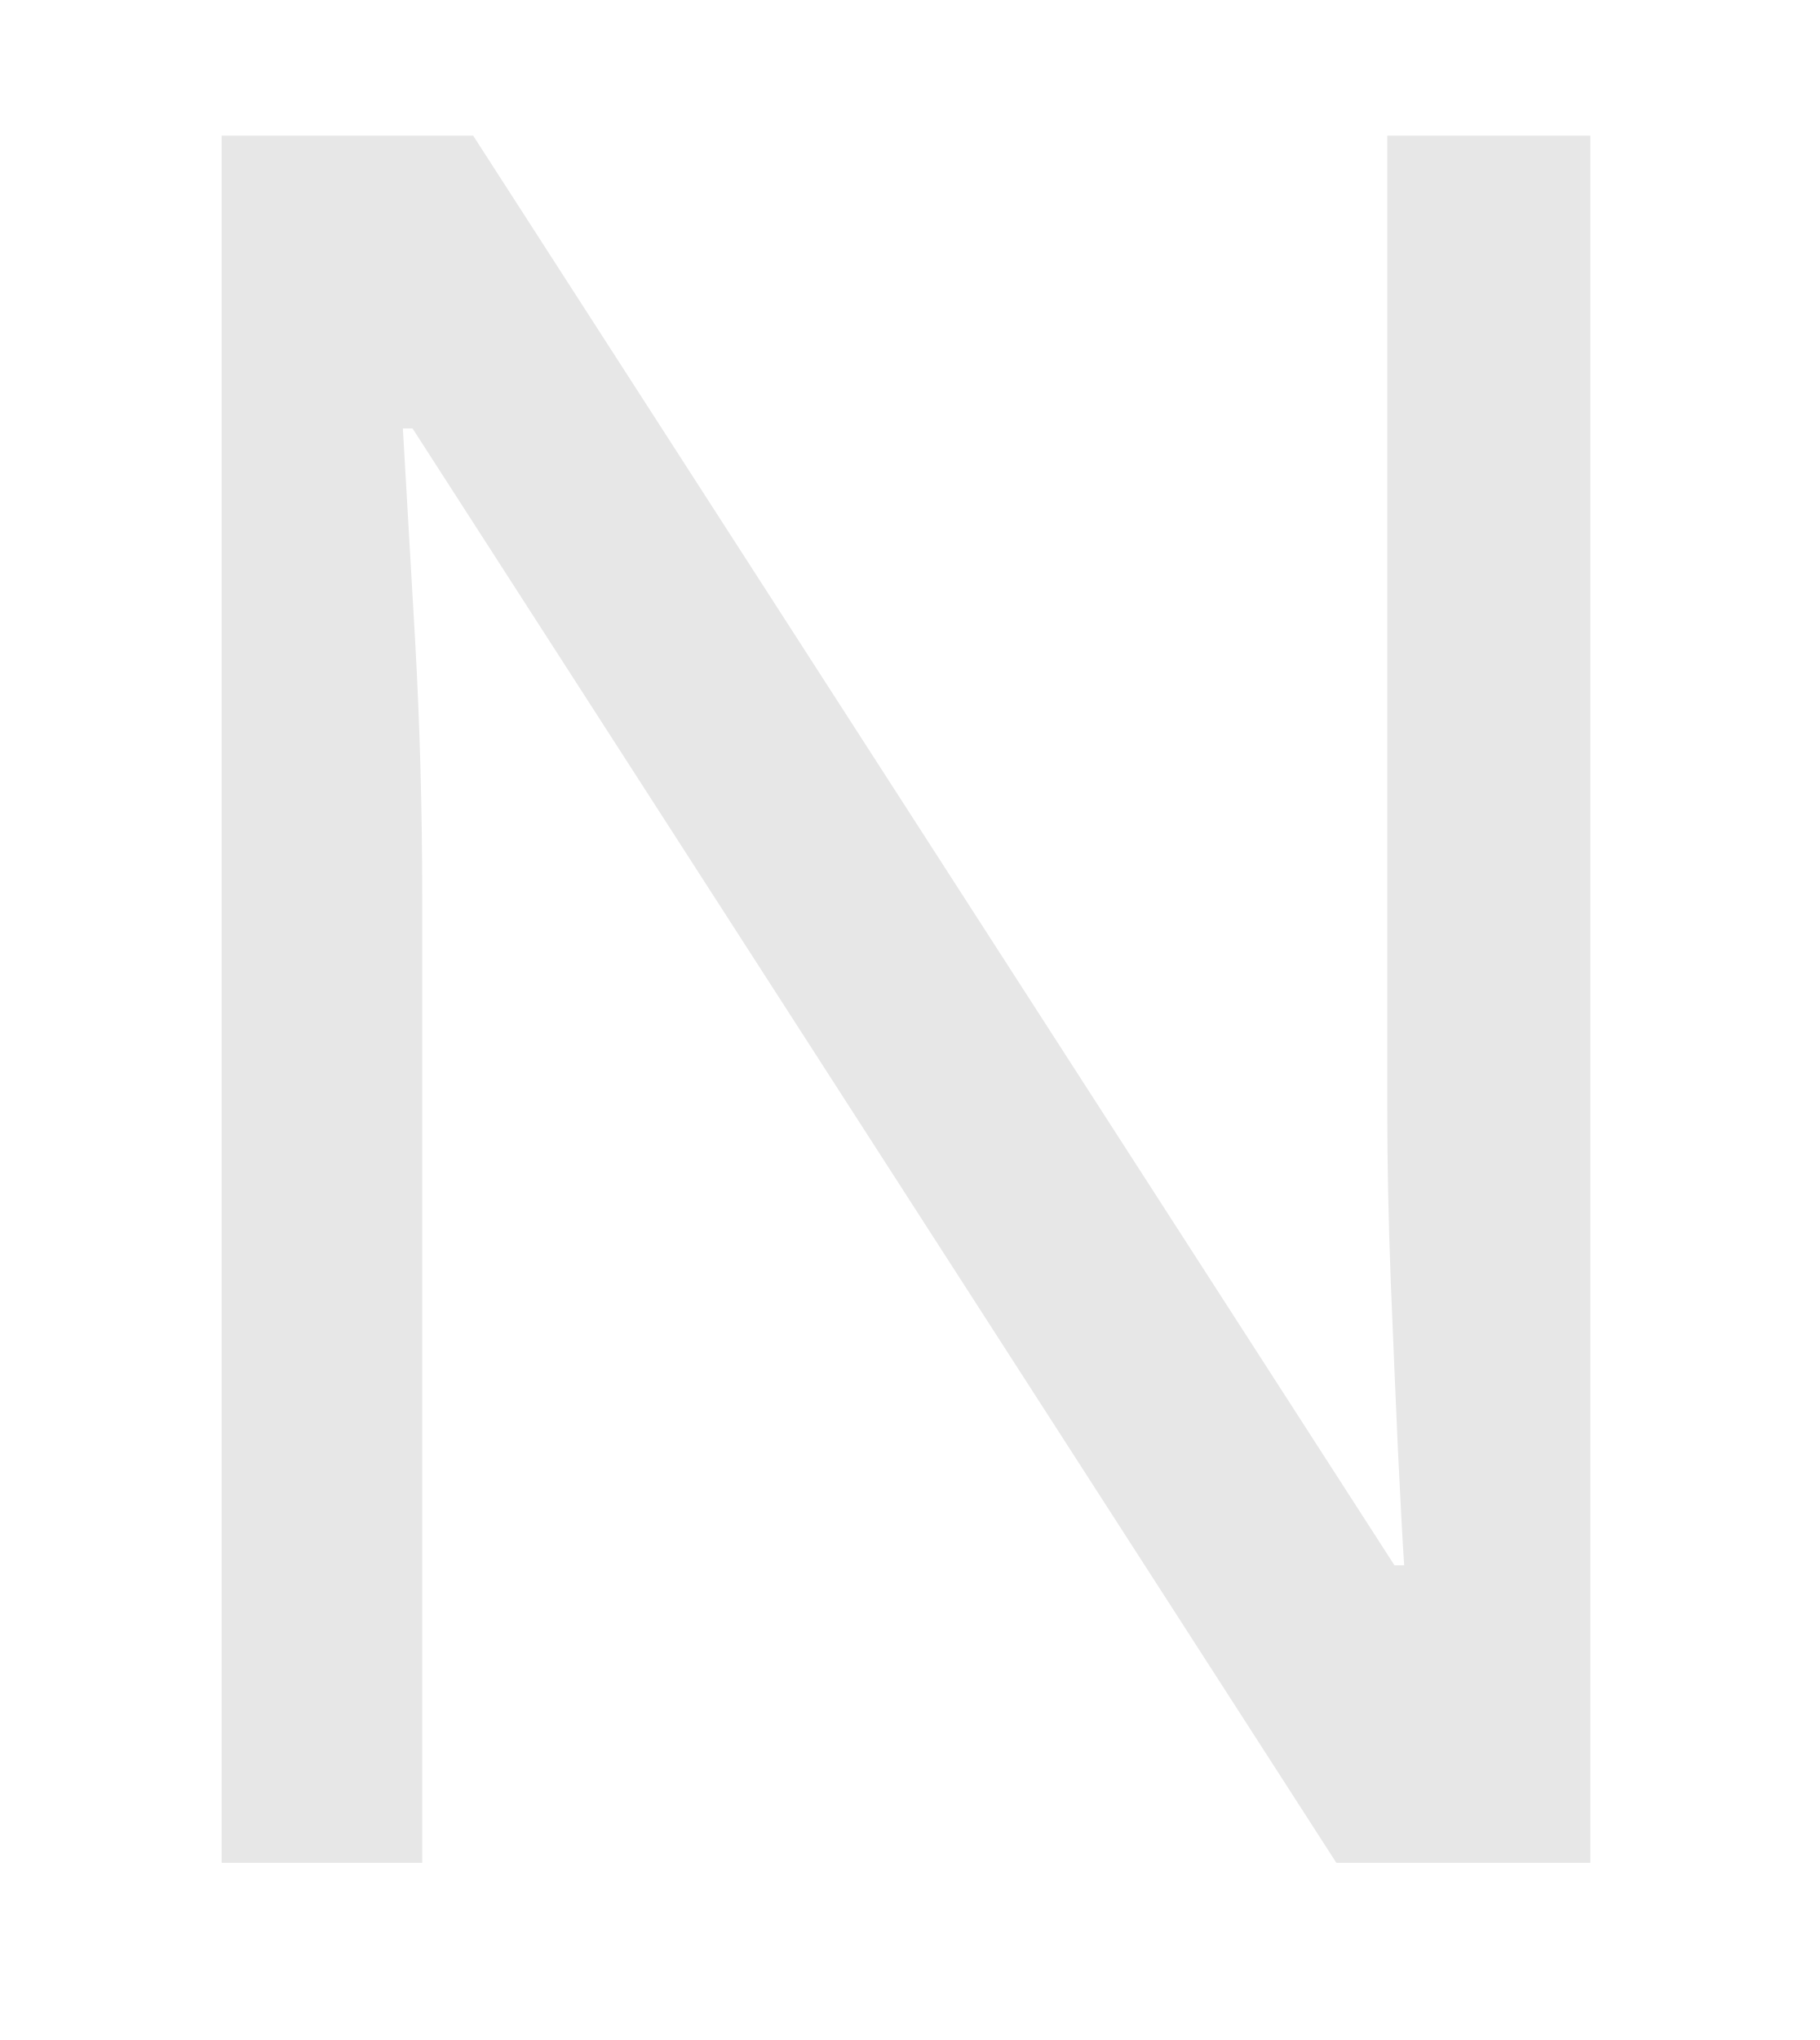
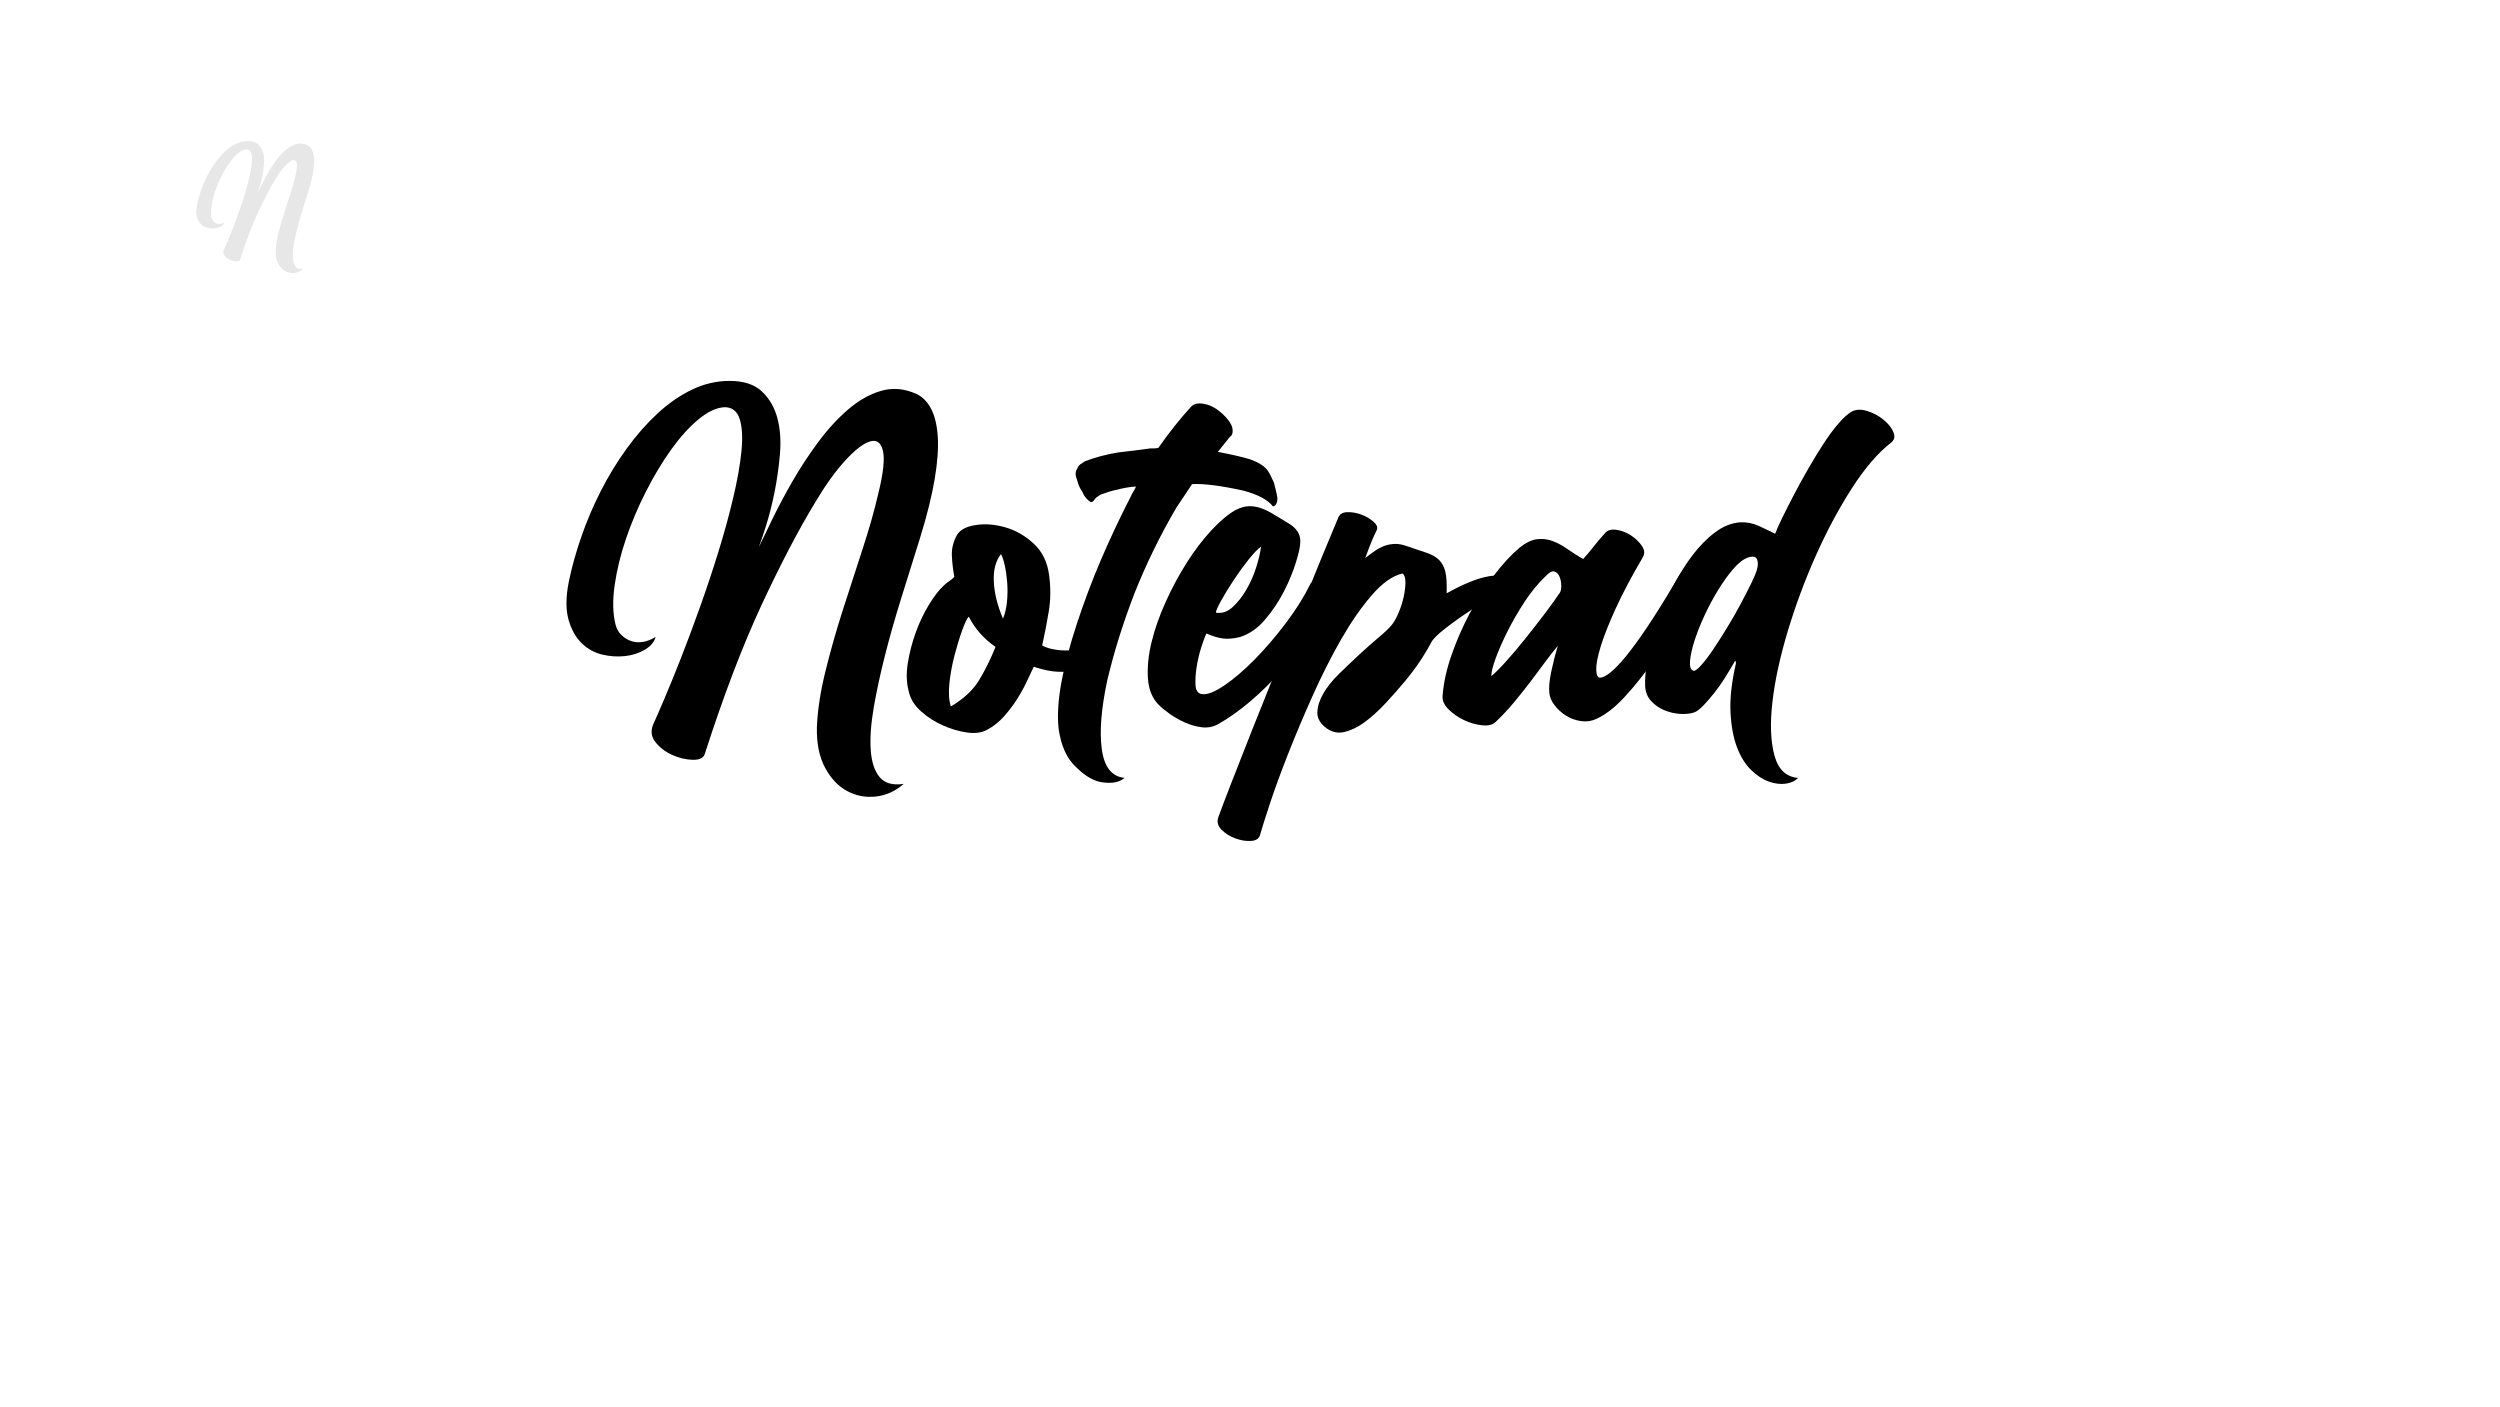
- <svg xmlns="http://www.w3.org/2000/svg" width="100%" height="100%" viewBox="0 0 91 102" version="1.1" xml:space="preserve" style="fill-rule:evenodd;clip-rule:evenodd;stroke-linejoin:round;stroke-miterlimit:2;">
-   <rect id="Artboard1" x="-150.719" y="-108.307" width="1920" height="1080" style="fill:none;" />
+ <svg xmlns="http://www.w3.org/2000/svg" width="100%" height="100%" viewBox="0 0 1920 1080" version="1.1" xml:space="preserve" style="fill-rule:evenodd;clip-rule:evenodd;stroke-linejoin:round;stroke-miterlimit:2;">
+   <rect id="Artboard1" x="0" y="0" width="1920" height="1080" style="fill:none;" />
  <g id="Artboard11">
-     <text x="-0.65px" y="93.139px" style="font-family:'BillionDreams', 'Billion Dreams';font-size:120.959px;fill:#e7e7e7;">N</text>
+     <g>
+       <path d="M694.068,602.007c-6.352,5.59 -13.467,8.829 -21.343,9.719c-7.877,0.889 -15.245,-0.509 -22.105,-4.193c-6.86,-3.684 -12.514,-9.655 -16.96,-17.912c-4.446,-8.258 -6.543,-18.612 -6.288,-31.062c0.508,-12.958 2.667,-27.186 6.479,-42.685c3.811,-15.499 8.257,-31.189 13.339,-47.069c5.081,-15.88 10.163,-31.569 15.245,-47.068c5.081,-15.499 9.147,-29.854 12.195,-43.067c3.812,-15.499 4.955,-26.36 3.431,-32.585c-1.525,-6.225 -4.828,-8.576 -9.91,-7.051c-5.081,1.524 -11.37,6.352 -18.865,14.482c-7.495,8.131 -15.181,18.802 -23.058,32.015c-12.958,21.342 -26.742,47.703 -41.351,79.082c-14.61,31.379 -29.156,69.555 -43.639,114.527c-1.016,3.049 -4.129,4.51 -9.337,4.383c-5.209,-0.127 -10.481,-1.398 -15.817,-3.811c-5.335,-2.414 -9.655,-5.781 -12.958,-10.1c-3.303,-4.32 -3.557,-9.274 -0.762,-14.864c1.524,-3.303 4.129,-9.274 7.813,-17.913c3.684,-8.638 7.876,-18.929 12.577,-30.87c4.7,-11.942 9.591,-25.027 14.673,-39.256c5.082,-14.228 9.846,-28.52 14.292,-42.876c4.446,-14.355 8.258,-28.266 11.434,-41.733c3.176,-13.466 5.272,-25.344 6.288,-35.634c1.017,-10.291 0.572,-18.485 -1.334,-24.583c-1.905,-6.098 -5.78,-9.147 -11.624,-9.147c-6.098,0.255 -12.704,3.304 -19.818,9.147c-7.114,5.844 -14.102,13.53 -20.962,23.058c-6.86,9.528 -13.339,20.263 -19.437,32.205c-6.098,11.942 -11.243,24.074 -15.435,36.397c-4.193,12.323 -7.115,24.265 -8.766,35.825c-1.652,11.561 -1.461,21.534 0.572,29.918c0.762,3.303 2.223,6.035 4.382,8.194c2.16,2.16 4.637,3.748 7.432,4.764c2.795,1.017 5.844,1.271 9.147,0.763c3.303,-0.509 6.606,-1.779 9.909,-3.812c-1.016,3.812 -3.747,7.051 -8.194,9.719c-4.446,2.668 -9.528,4.319 -15.245,4.954c-5.716,0.636 -11.56,0.255 -17.531,-1.143c-5.971,-1.397 -11.243,-4.319 -15.817,-8.766c-4.573,-4.446 -7.94,-10.48 -10.099,-18.103c-2.16,-7.622 -2.097,-17.277 0.19,-28.965c2.287,-11.18 5.526,-22.804 9.719,-34.873c4.192,-12.068 9.21,-23.82 15.054,-35.253c5.844,-11.434 12.45,-22.232 19.818,-32.395c7.369,-10.164 15.245,-19.12 23.63,-26.87c8.384,-7.749 17.214,-13.847 26.488,-18.293c9.274,-4.447 18.865,-6.67 28.774,-6.67c10.926,0 19.247,2.731 24.964,8.194c5.717,5.463 9.655,12.323 11.814,20.581c2.16,8.257 2.795,17.468 1.906,27.631c-0.889,10.163 -2.287,19.945 -4.192,29.346c-1.906,9.401 -4.066,17.913 -6.479,25.535c-2.414,7.623 -4.256,13.085 -5.527,16.389c2.541,-5.336 6.035,-12.577 10.481,-21.724c4.447,-9.147 9.592,-18.802 15.436,-28.966c5.843,-10.163 12.386,-20.135 19.627,-29.918c7.242,-9.782 14.928,-18.166 23.058,-25.153c8.131,-6.988 16.579,-11.752 25.345,-14.292c8.765,-2.541 17.722,-1.779 26.869,2.286c4.573,2.033 8.321,5.717 11.243,11.053c2.922,5.335 4.7,12.45 5.335,21.342c0.636,8.893 -0.127,19.819 -2.286,32.777c-2.16,12.958 -5.908,28.076 -11.243,45.353c-4.574,14.737 -9.274,29.791 -14.102,45.163c-4.827,15.372 -9.083,30.299 -12.767,44.782c-3.685,14.482 -6.606,28.012 -8.766,40.589c-2.16,12.577 -2.922,23.439 -2.287,32.586c0.635,9.147 2.922,16.07 6.86,20.771c3.939,4.7 10.1,6.415 18.485,5.145Z" style="fill-rule:nonzero;" />
+       <path d="M827.079,498.723c2.032,-0.254 3.493,0.445 4.383,2.097c0.889,1.651 1.334,3.557 1.334,5.716c-0,2.16 -0.445,4.129 -1.334,5.908c-0.89,1.778 -1.969,2.668 -3.24,2.668c-5.844,0.762 -11.306,1.016 -16.388,0.762c-5.082,-0.254 -11.053,-1.525 -17.913,-3.811c-1.27,2.54 -2.922,6.034 -4.954,10.48c-2.033,4.447 -4.51,9.02 -7.432,13.721c-2.922,4.7 -6.352,9.274 -10.29,13.72c-3.939,4.447 -8.322,7.94 -13.149,10.481c-4.065,2.287 -9.21,2.985 -15.435,2.096c-6.225,-0.889 -12.45,-2.731 -18.675,-5.526c-6.225,-2.795 -11.752,-6.352 -16.579,-10.672c-4.828,-4.319 -7.877,-9.019 -9.147,-14.101c-2.033,-6.86 -2.414,-14.356 -1.143,-22.486c1.27,-8.131 3.303,-16.071 6.098,-23.82c2.794,-7.75 6.161,-14.864 10.099,-21.343c3.938,-6.479 7.686,-11.37 11.243,-14.673c1.271,-1.27 2.668,-2.414 4.193,-3.43c1.524,-1.016 2.922,-2.16 4.192,-3.43c-1.016,-5.336 -1.652,-10.735 -1.906,-16.198c-0.254,-5.463 1.017,-10.735 3.812,-15.816c2.286,-4.066 7.05,-6.67 14.292,-7.813c7.241,-1.144 14.863,-0.572 22.867,1.715c8.003,2.286 15.308,6.479 21.914,12.577c6.606,6.098 10.545,14.228 11.815,24.391c1.27,9.401 1.207,18.421 -0.191,27.06c-1.397,8.639 -3.112,17.532 -5.145,26.678c2.287,1.525 6.035,2.668 11.243,3.43c5.209,0.763 10.354,0.636 15.436,-0.381Zm-96.805,43.829c9.909,-5.844 17.214,-12.704 21.915,-20.58c4.7,-7.877 8.829,-16.261 12.386,-25.154c-8.893,-6.098 -15.753,-13.848 -20.581,-23.249c-1.27,1.271 -2.921,4.701 -4.954,10.291c-2.033,5.589 -4.002,12.005 -5.907,19.246c-1.906,7.242 -3.24,14.483 -4.002,21.724c-0.762,7.241 -0.381,13.149 1.143,17.722Zm40.018,-67.458c1.524,-3.557 2.541,-7.813 3.049,-12.768c0.508,-4.954 0.571,-9.909 0.19,-14.863c-0.381,-4.955 -1.016,-9.401 -1.905,-13.34c-0.89,-3.938 -1.842,-6.796 -2.859,-8.575c-4.065,5.082 -5.907,12.069 -5.526,20.962c0.381,8.893 2.731,18.421 7.051,28.584Z" style="fill-rule:nonzero;" />
+       <path d="M935.317,347.037c10.671,2.033 18.929,3.939 24.773,5.717c6.352,2.287 10.798,5.082 13.339,8.385c1.525,2.287 3.176,5.463 4.955,9.528c0.508,2.032 1.016,4.065 1.524,6.098c0.508,2.032 0.889,3.938 1.144,5.717c-0,3.811 -1.144,5.97 -3.431,6.479c-3.811,-5.082 -11.433,-9.147 -22.867,-12.196c-17.277,-3.811 -30.362,-5.463 -39.255,-4.955l-12.196,18.294c-12.45,21.343 -23.121,43.194 -32.014,65.553c-8.893,23.121 -15.88,45.48 -20.962,67.077c-4.573,21.597 -5.971,39.001 -4.192,52.214c1.778,13.974 7.622,21.469 17.531,22.486c-3.811,3.303 -9.401,4.446 -16.769,3.43c-6.606,-0.763 -13.466,-4.701 -20.58,-11.815c-7.115,-6.606 -11.561,-16.515 -13.34,-29.727c-1.016,-9.91 -0.317,-21.534 2.096,-34.873c2.414,-13.339 6.416,-28.521 12.006,-45.544c5.59,-17.023 11.878,-33.666 18.865,-49.927c6.987,-16.261 14.546,-32.268 22.677,-48.021c0.508,-1.27 1.143,-2.477 1.906,-3.621c0.762,-1.143 1.397,-2.35 1.905,-3.62c-1.27,-0 -2.858,0.127 -4.764,0.381c-1.905,0.254 -4.002,0.635 -6.288,1.143c-2.287,0.508 -4.447,1.017 -6.479,1.525c-2.033,0.508 -4.066,1.143 -6.098,1.905c-2.033,0.509 -3.685,1.207 -4.955,2.097c-1.27,0.889 -2.16,1.588 -2.668,2.096c-1.524,2.54 -2.922,3.303 -4.192,2.286c-1.779,-1.27 -3.303,-2.922 -4.574,-4.954c-0.508,-1.271 -1.143,-2.477 -1.905,-3.621c-0.762,-1.143 -1.398,-2.35 -1.906,-3.62c-0.508,-1.271 -0.889,-2.414 -1.143,-3.431c-0.254,-1.016 -0.508,-1.778 -0.762,-2.286c-1.017,-2.795 -0.763,-5.336 0.762,-7.623c0.508,-1.27 1.27,-2.286 2.287,-3.049c1.016,-0.762 2.159,-1.524 3.43,-2.286c7.876,-3.049 16.515,-5.336 25.916,-6.861c4.573,-0.508 8.893,-1.016 12.958,-1.524c4.065,-0.508 7.876,-1.016 11.434,-1.524l2.667,-0c1.017,-0 2.16,-0.128 3.431,-0.382c8.384,-11.941 16.769,-22.486 25.154,-31.633c2.54,-2.54 6.224,-3.176 11.052,-1.905c4.065,0.762 8.385,3.176 12.958,7.241c4.319,4.065 6.86,7.622 7.623,10.671c0.762,3.558 0.127,5.971 -1.906,7.242l-9.147,11.433Z" style="fill-rule:nonzero;" />
+       <path d="M1006.59,448.034c1.016,-1.016 2.35,-1.397 4.001,-1.143c1.652,0.254 3.24,0.889 4.764,1.906c1.525,1.016 2.668,2.35 3.43,4.001c0.763,1.652 0.636,3.367 -0.381,5.145c-3.303,9.91 -7.94,19.755 -13.911,29.537c-5.97,9.782 -12.767,18.993 -20.39,27.632c-7.622,8.638 -15.625,16.515 -24.01,23.629c-8.385,7.114 -16.642,12.958 -24.773,17.532c-3.811,2.032 -7.876,2.794 -12.196,2.286c-4.319,-0.508 -8.639,-1.715 -12.958,-3.62c-4.319,-1.906 -8.258,-4.129 -11.815,-6.67c-3.557,-2.541 -6.479,-4.955 -8.765,-7.241c-4.828,-5.082 -7.496,-11.878 -8.004,-20.39c-0.508,-8.512 0.445,-17.722 2.858,-27.631c2.414,-9.91 6.035,-20.2 10.862,-30.871c4.828,-10.672 10.227,-20.708 16.198,-30.109c5.971,-9.401 12.259,-17.658 18.865,-24.773c6.607,-7.114 12.832,-12.322 18.675,-15.626c3.557,-1.778 6.861,-2.731 9.91,-2.858c3.048,-0.127 6.224,0.381 9.528,1.525c3.303,1.143 6.669,2.794 10.099,4.954c3.43,2.16 7.305,4.51 11.624,7.051c6.098,3.811 8.893,8.639 8.385,14.482c0,2.795 -1.08,7.75 -3.239,14.864c-2.16,7.114 -5.209,14.546 -9.147,22.296c-3.939,7.749 -8.766,14.99 -14.483,21.724c-5.717,6.733 -12.132,11.243 -19.247,13.529c-5.081,1.271 -9.528,1.652 -13.339,1.144c-3.811,-0.508 -8.003,-1.779 -12.577,-3.811c-1.27,2.54 -2.668,6.288 -4.192,11.243c-1.525,4.954 -2.668,9.972 -3.43,15.054c-0.762,5.081 -1.016,9.591 -0.762,13.53c0.254,3.938 1.778,6.161 4.573,6.669c4.065,0.762 9.846,-1.397 17.341,-6.479c7.495,-5.081 15.308,-11.751 23.439,-20.009c8.131,-8.257 16.134,-17.595 24.011,-28.012c7.876,-10.417 14.228,-20.581 19.056,-30.49Zm-38.112,-28.203c-2.541,1.779 -5.781,5.146 -9.719,10.1c-3.938,4.955 -7.75,10.227 -11.434,15.817c-3.684,5.589 -6.86,10.798 -9.528,15.626c-2.668,4.827 -4.001,7.876 -4.001,9.146c4.573,0.763 8.829,-0.635 12.767,-4.192c3.938,-3.557 7.495,-8.067 10.671,-13.53c3.176,-5.462 5.717,-11.243 7.623,-17.341c1.905,-6.098 3.112,-11.306 3.621,-15.626Z" style="fill-rule:nonzero;" />
+       <path d="M1111.01,455.657c13.212,-7.369 24.137,-11.751 32.776,-13.149c8.639,-1.397 17.023,0.445 25.154,5.526c-4.319,1.271 -10.1,3.812 -17.341,7.623c-7.241,3.811 -14.546,8.13 -21.914,12.958c-7.369,4.827 -13.975,9.528 -19.819,14.101c-5.844,4.574 -9.401,8.131 -10.671,10.672c-1.525,3.049 -4.002,7.241 -7.432,12.577c-3.43,5.335 -7.559,10.925 -12.386,16.769c-4.828,5.844 -9.973,11.688 -15.436,17.532c-5.462,5.843 -10.989,10.798 -16.579,14.863c-5.081,3.557 -10.036,5.908 -14.863,7.051c-4.828,1.143 -9.401,0.191 -13.721,-2.858c-4.827,-3.558 -7.177,-7.623 -7.05,-12.196c0.127,-4.574 1.651,-9.401 4.573,-14.483c2.922,-5.082 6.987,-10.163 12.196,-15.245c5.209,-5.081 10.417,-10.036 15.626,-14.863c5.209,-4.828 10.163,-9.211 14.864,-13.149c4.7,-3.938 8.067,-7.178 10.099,-9.719c1.779,-2.286 3.494,-5.399 5.146,-9.337c1.651,-3.938 2.921,-7.94 3.811,-12.005c0.889,-4.066 1.334,-7.813 1.334,-11.243c-0,-3.431 -0.763,-5.654 -2.287,-6.67c-7.623,1.778 -15.499,7.368 -23.63,16.769c-8.13,9.401 -16.007,20.771 -23.629,34.111c-7.622,13.339 -14.927,27.821 -21.914,43.447c-6.988,15.626 -13.276,30.553 -18.866,44.782c-5.59,14.228 -10.227,26.932 -13.911,38.112c-3.684,11.18 -6.161,19.056 -7.432,23.629c-0.762,2.795 -3.049,4.32 -6.86,4.574c-3.811,0.254 -7.813,-0.381 -12.005,-1.906c-4.193,-1.524 -7.75,-3.747 -10.672,-6.669c-2.921,-2.922 -3.747,-6.162 -2.477,-9.719c2.033,-5.59 5.336,-14.292 9.909,-26.107c4.574,-11.814 9.782,-25.09 15.626,-39.827c5.844,-14.736 12.069,-30.299 18.675,-46.687c6.606,-16.388 12.958,-32.141 19.056,-47.259c6.098,-15.118 11.688,-28.838 16.769,-41.161c5.082,-12.323 9.02,-21.787 11.815,-28.393c1.017,-3.049 3.367,-4.637 7.051,-4.764c3.684,-0.128 7.368,0.508 11.052,1.905c3.685,1.398 6.797,3.24 9.338,5.526c2.541,2.287 3.303,4.447 2.287,6.479c-1.271,2.541 -2.541,5.336 -3.812,8.385c-1.27,3.049 -2.921,7.368 -4.954,12.958c2.541,-2.032 5.018,-3.875 7.432,-5.526c2.413,-1.652 4.827,-2.922 7.241,-3.811c2.414,-0.89 5.018,-1.398 7.813,-1.525c2.795,-0.127 5.971,0.445 9.528,1.715c6.098,2.033 11.18,3.748 15.245,5.145c4.065,1.398 7.241,3.24 9.528,5.527c2.287,2.286 3.875,5.335 4.764,9.147c0.889,3.811 1.207,9.273 0.953,16.388Z" style="fill-rule:nonzero;" />
+       <path d="M1290.52,440.412c0.763,-1.016 2.224,-1.461 4.383,-1.334c2.16,0.127 4.193,0.699 6.098,1.715c1.906,1.016 3.43,2.35 4.574,4.002c1.143,1.651 1.207,3.366 0.19,5.145c-4.827,8.385 -10.353,17.722 -16.578,28.012c-6.225,10.291 -12.832,20.39 -19.819,30.299c-6.987,9.91 -14.165,18.866 -21.533,26.869c-7.368,8.004 -14.61,13.657 -21.724,16.96c-3.811,1.779 -7.813,2.351 -12.005,1.715c-4.193,-0.635 -8.004,-2.032 -11.434,-4.192c-3.43,-2.16 -6.352,-4.828 -8.766,-8.004c-2.413,-3.176 -3.747,-6.288 -4.001,-9.337c-0.509,-4.065 -0,-9.655 1.524,-16.769c1.525,-7.115 3.176,-13.594 4.955,-19.437c-3.049,3.557 -6.289,7.685 -9.719,12.386c-3.43,4.7 -7.178,9.719 -11.243,15.054c-4.065,5.336 -8.321,10.672 -12.768,16.007c-4.446,5.336 -9.083,10.291 -13.91,14.864c-2.287,2.287 -5.781,3.176 -10.481,2.668c-4.701,-0.508 -9.338,-1.842 -13.911,-4.002c-4.574,-2.16 -8.575,-4.955 -12.005,-8.385c-3.431,-3.43 -4.891,-7.05 -4.383,-10.862c0.762,-9.655 3.049,-19.945 6.86,-30.87c3.811,-10.926 8.448,-21.534 13.911,-31.824c5.462,-10.29 11.56,-19.882 18.294,-28.774c6.733,-8.893 13.402,-16.135 20.008,-21.724c4.828,-3.812 9.274,-5.971 13.34,-6.479c4.065,-0.509 8.003,-0.064 11.814,1.334c3.812,1.397 7.623,3.43 11.434,6.097c3.811,2.668 7.876,5.273 12.196,7.813c2.795,-3.049 5.526,-6.288 8.194,-9.718c2.668,-3.43 5.526,-6.797 8.575,-10.1c1.779,-2.287 4.637,-3.176 8.575,-2.668c3.939,0.508 7.686,1.906 11.243,4.193c3.558,2.286 6.416,5.018 8.576,8.194c2.159,3.176 2.35,6.161 0.571,8.956c-8.638,14.737 -15.562,27.822 -20.771,39.255c-5.208,11.434 -9.02,21.089 -11.433,28.966c-2.414,7.876 -3.558,13.847 -3.43,17.912c0.127,4.066 1.079,6.098 2.858,6.098c5.082,-0.254 12.831,-7.114 23.248,-20.58c10.418,-13.467 23.249,-33.285 38.493,-59.455Zm-92.612,14.864c0.762,-1.017 1.144,-2.795 1.144,-5.336c-0,-2.541 -0.445,-4.891 -1.334,-7.051c-0.89,-2.159 -2.224,-3.493 -4.002,-4.002c-1.779,-0.508 -4.065,0.763 -6.86,3.812c-5.844,5.589 -11.243,12.195 -16.198,19.818c-4.955,7.622 -9.274,15.118 -12.958,22.486c-3.684,7.368 -6.67,14.165 -8.956,20.39c-2.287,6.225 -3.43,10.862 -3.43,13.911c2.794,-2.287 6.542,-6.035 11.243,-11.243c4.7,-5.209 9.591,-10.989 14.673,-17.341c5.081,-6.352 10.036,-12.704 14.863,-19.056c4.828,-6.352 8.766,-11.815 11.815,-16.388Z" style="fill-rule:nonzero;" />
+       <path d="M1422.01,316.167c3.303,-1.779 7.241,-1.97 11.815,-0.572c4.573,1.397 8.702,3.557 12.386,6.479c3.684,2.922 6.289,6.098 7.813,9.528c1.525,3.43 1.017,6.161 -1.524,8.194c-10.163,7.877 -20.263,19.628 -30.299,35.254c-10.037,15.626 -19.247,32.84 -27.632,51.642c-8.384,18.802 -15.562,38.112 -21.533,57.93c-5.971,19.818 -9.909,37.985 -11.815,54.5c-1.905,16.515 -1.397,30.172 1.525,40.971c2.922,10.798 8.956,16.578 18.103,17.341c-2.033,2.286 -5.082,3.747 -9.147,4.383c-4.065,0.635 -8.448,0.127 -13.148,-1.525c-4.701,-1.652 -9.274,-4.637 -13.721,-8.956c-4.446,-4.32 -8.067,-10.164 -10.862,-17.532c-2.795,-7.368 -4.446,-16.325 -4.954,-26.869c-0.509,-10.544 0.889,-23.058 4.192,-37.54c-0,-1.017 -0.127,-1.588 -0.381,-1.715c-0.254,-0.127 -0.635,0.317 -1.143,1.334c-2.033,3.557 -4.32,7.368 -6.861,11.433c-2.54,4.066 -5.272,7.94 -8.194,11.624c-2.922,3.685 -5.717,6.924 -8.384,9.719c-2.668,2.795 -5.019,4.573 -7.051,5.336c-3.049,1.016 -6.67,1.397 -10.862,1.143c-4.192,-0.254 -8.258,-1.207 -12.196,-2.858c-3.938,-1.652 -7.305,-4.002 -10.1,-7.051c-2.795,-3.049 -4.319,-6.86 -4.573,-11.434c-0.254,-6.098 0.445,-13.339 2.096,-21.724c1.652,-8.384 4.065,-17.15 7.241,-26.297c3.176,-9.147 7.051,-18.294 11.625,-27.441c4.573,-9.146 9.591,-17.341 15.054,-24.582c5.463,-7.241 11.306,-13.212 17.531,-17.913c6.225,-4.7 12.641,-7.304 19.247,-7.813c5.082,-0.254 9.846,0.636 14.292,2.668c4.446,2.033 8.702,4.066 12.768,6.098c1.016,-2.795 2.794,-6.796 5.335,-12.005c2.541,-5.209 5.463,-10.989 8.766,-17.341c3.303,-6.352 6.924,-12.958 10.862,-19.818c3.938,-6.86 7.876,-13.34 11.815,-19.437c3.938,-6.098 7.813,-11.371 11.624,-15.817c3.811,-4.446 7.241,-7.559 10.29,-9.337Zm-72.794,121.577c1.016,-3.303 1.08,-6.034 0.191,-8.194c-0.89,-2.16 -3.24,-2.604 -7.051,-1.334c-3.557,1.27 -7.305,4.192 -11.243,8.766c-3.938,4.573 -7.813,9.972 -11.624,16.197c-3.812,6.225 -7.305,12.768 -10.481,19.628c-3.176,6.86 -5.717,13.276 -7.623,19.247c-1.905,5.971 -3.049,11.116 -3.43,15.435c-0.381,4.32 0.445,6.86 2.478,7.623c1.016,0.508 2.922,-0.763 5.716,-3.812c2.795,-3.049 5.908,-7.114 9.338,-12.196c3.43,-5.081 7.051,-10.734 10.862,-16.959c3.811,-6.225 7.305,-12.323 10.481,-18.294c3.176,-5.971 5.907,-11.307 8.194,-16.007c2.286,-4.701 3.684,-8.067 4.192,-10.1Z" style="fill-rule:nonzero;" />
+     </g>
+     <path d="M232.926,206.526c-2.015,1.774 -4.273,2.802 -6.773,3.085c-2.5,0.282 -4.839,-0.162 -7.016,-1.331c-2.177,-1.169 -3.971,-3.064 -5.383,-5.685c-1.411,-2.621 -2.076,-5.907 -1.995,-9.858c0.161,-4.113 0.846,-8.629 2.056,-13.548c1.21,-4.919 2.621,-9.898 4.233,-14.938c1.613,-5.04 3.226,-10.02 4.839,-14.939c1.613,-4.919 2.903,-9.475 3.871,-13.668c1.209,-4.919 1.572,-8.366 1.088,-10.342c-0.484,-1.976 -1.532,-2.722 -3.145,-2.238c-1.613,0.484 -3.608,2.016 -5.987,4.597c-2.379,2.58 -4.818,5.967 -7.318,10.16c-4.113,6.774 -8.488,15.14 -13.124,25.099c-4.637,9.959 -9.254,22.075 -13.85,36.349c-0.323,0.967 -1.311,1.431 -2.964,1.391c-1.653,-0.041 -3.326,-0.444 -5.02,-1.21c-1.693,-0.766 -3.064,-1.835 -4.112,-3.205c-1.048,-1.371 -1.129,-2.944 -0.242,-4.718c0.484,-1.048 1.31,-2.943 2.48,-5.685c1.169,-2.742 2.499,-6.008 3.991,-9.798c1.492,-3.79 3.044,-7.943 4.657,-12.458c1.613,-4.516 3.125,-9.052 4.536,-13.608c1.411,-4.557 2.621,-8.972 3.629,-13.245c1.008,-4.274 1.673,-8.044 1.996,-11.31c0.322,-3.266 0.181,-5.867 -0.424,-7.802c-0.604,-1.935 -1.834,-2.903 -3.689,-2.903c-1.935,0.081 -4.032,1.048 -6.29,2.903c-2.258,1.855 -4.475,4.294 -6.652,7.318c-2.178,3.024 -4.234,6.431 -6.169,10.221c-1.936,3.79 -3.569,7.641 -4.899,11.552c-1.331,3.911 -2.258,7.701 -2.782,11.37c-0.524,3.669 -0.464,6.834 0.181,9.495c0.242,1.049 0.706,1.915 1.391,2.601c0.686,0.685 1.472,1.189 2.359,1.512c0.887,0.322 1.855,0.403 2.903,0.242c1.048,-0.162 2.097,-0.565 3.145,-1.21c-0.323,1.21 -1.19,2.238 -2.601,3.085c-1.411,0.846 -3.024,1.37 -4.838,1.572c-1.815,0.202 -3.669,0.081 -5.564,-0.363c-1.895,-0.443 -3.569,-1.371 -5.02,-2.782c-1.452,-1.411 -2.52,-3.326 -3.206,-5.745c-0.685,-2.42 -0.665,-5.484 0.061,-9.193c0.726,-3.548 1.754,-7.238 3.084,-11.068c1.331,-3.831 2.924,-7.56 4.778,-11.189c1.855,-3.629 3.952,-7.056 6.29,-10.281c2.339,-3.226 4.839,-6.069 7.5,-8.528c2.661,-2.46 5.463,-4.395 8.406,-5.806c2.944,-1.411 5.988,-2.117 9.133,-2.117c3.467,0 6.108,0.867 7.923,2.601c1.814,1.733 3.064,3.911 3.749,6.532c0.686,2.62 0.887,5.544 0.605,8.769c-0.282,3.226 -0.726,6.33 -1.33,9.314c-0.605,2.984 -1.291,5.685 -2.057,8.104c-0.766,2.419 -1.35,4.153 -1.754,5.201c0.807,-1.693 1.916,-3.991 3.327,-6.894c1.411,-2.903 3.044,-5.968 4.899,-9.193c1.854,-3.226 3.931,-6.391 6.229,-9.495c2.298,-3.105 4.738,-5.766 7.318,-7.984c2.581,-2.217 5.262,-3.729 8.044,-4.536c2.782,-0.806 5.624,-0.564 8.527,0.726c1.452,0.645 2.641,1.814 3.569,3.508c0.927,1.693 1.492,3.951 1.693,6.774c0.202,2.822 -0.04,6.289 -0.726,10.402c-0.685,4.113 -1.874,8.911 -3.568,14.394c-1.451,4.677 -2.943,9.455 -4.475,14.334c-1.532,4.879 -2.883,9.616 -4.052,14.213c-1.17,4.596 -2.097,8.89 -2.783,12.882c-0.685,3.992 -0.927,7.439 -0.725,10.342c0.201,2.903 0.927,5.1 2.177,6.592c1.25,1.492 3.205,2.036 5.866,1.633Z" style="fill:#e7e7e7;fill-rule:nonzero;" />
  </g>
</svg>
